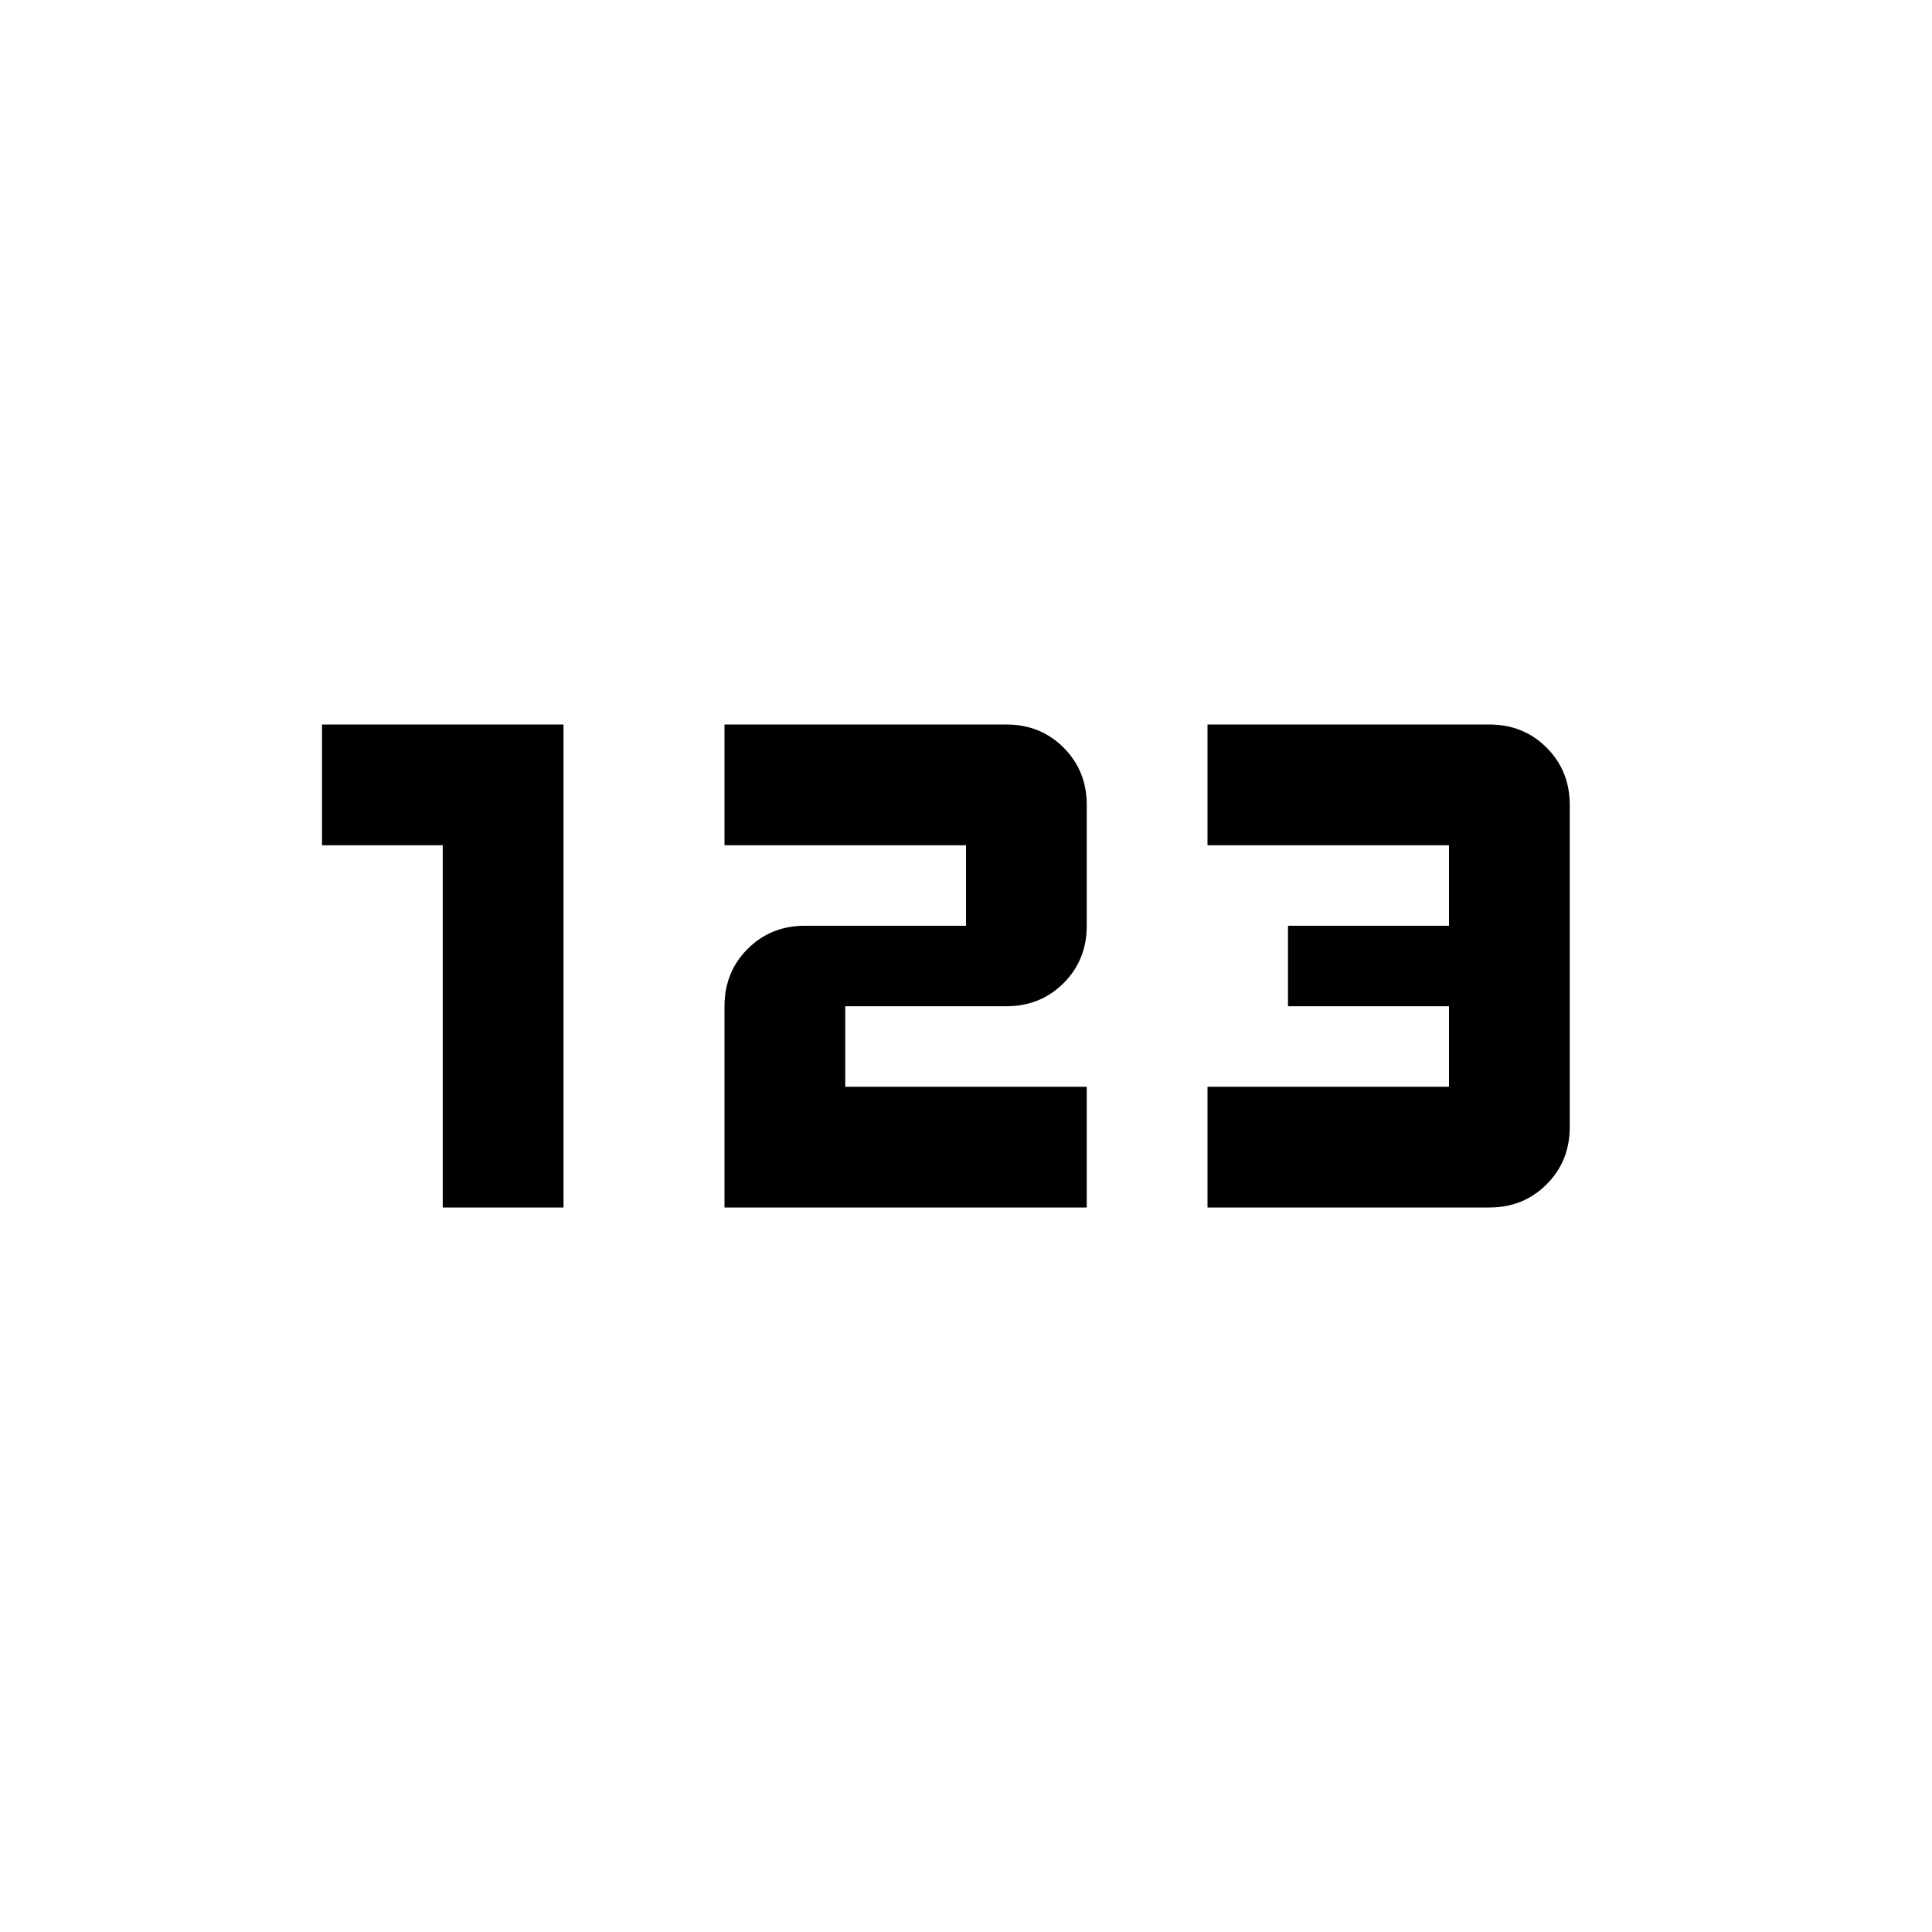
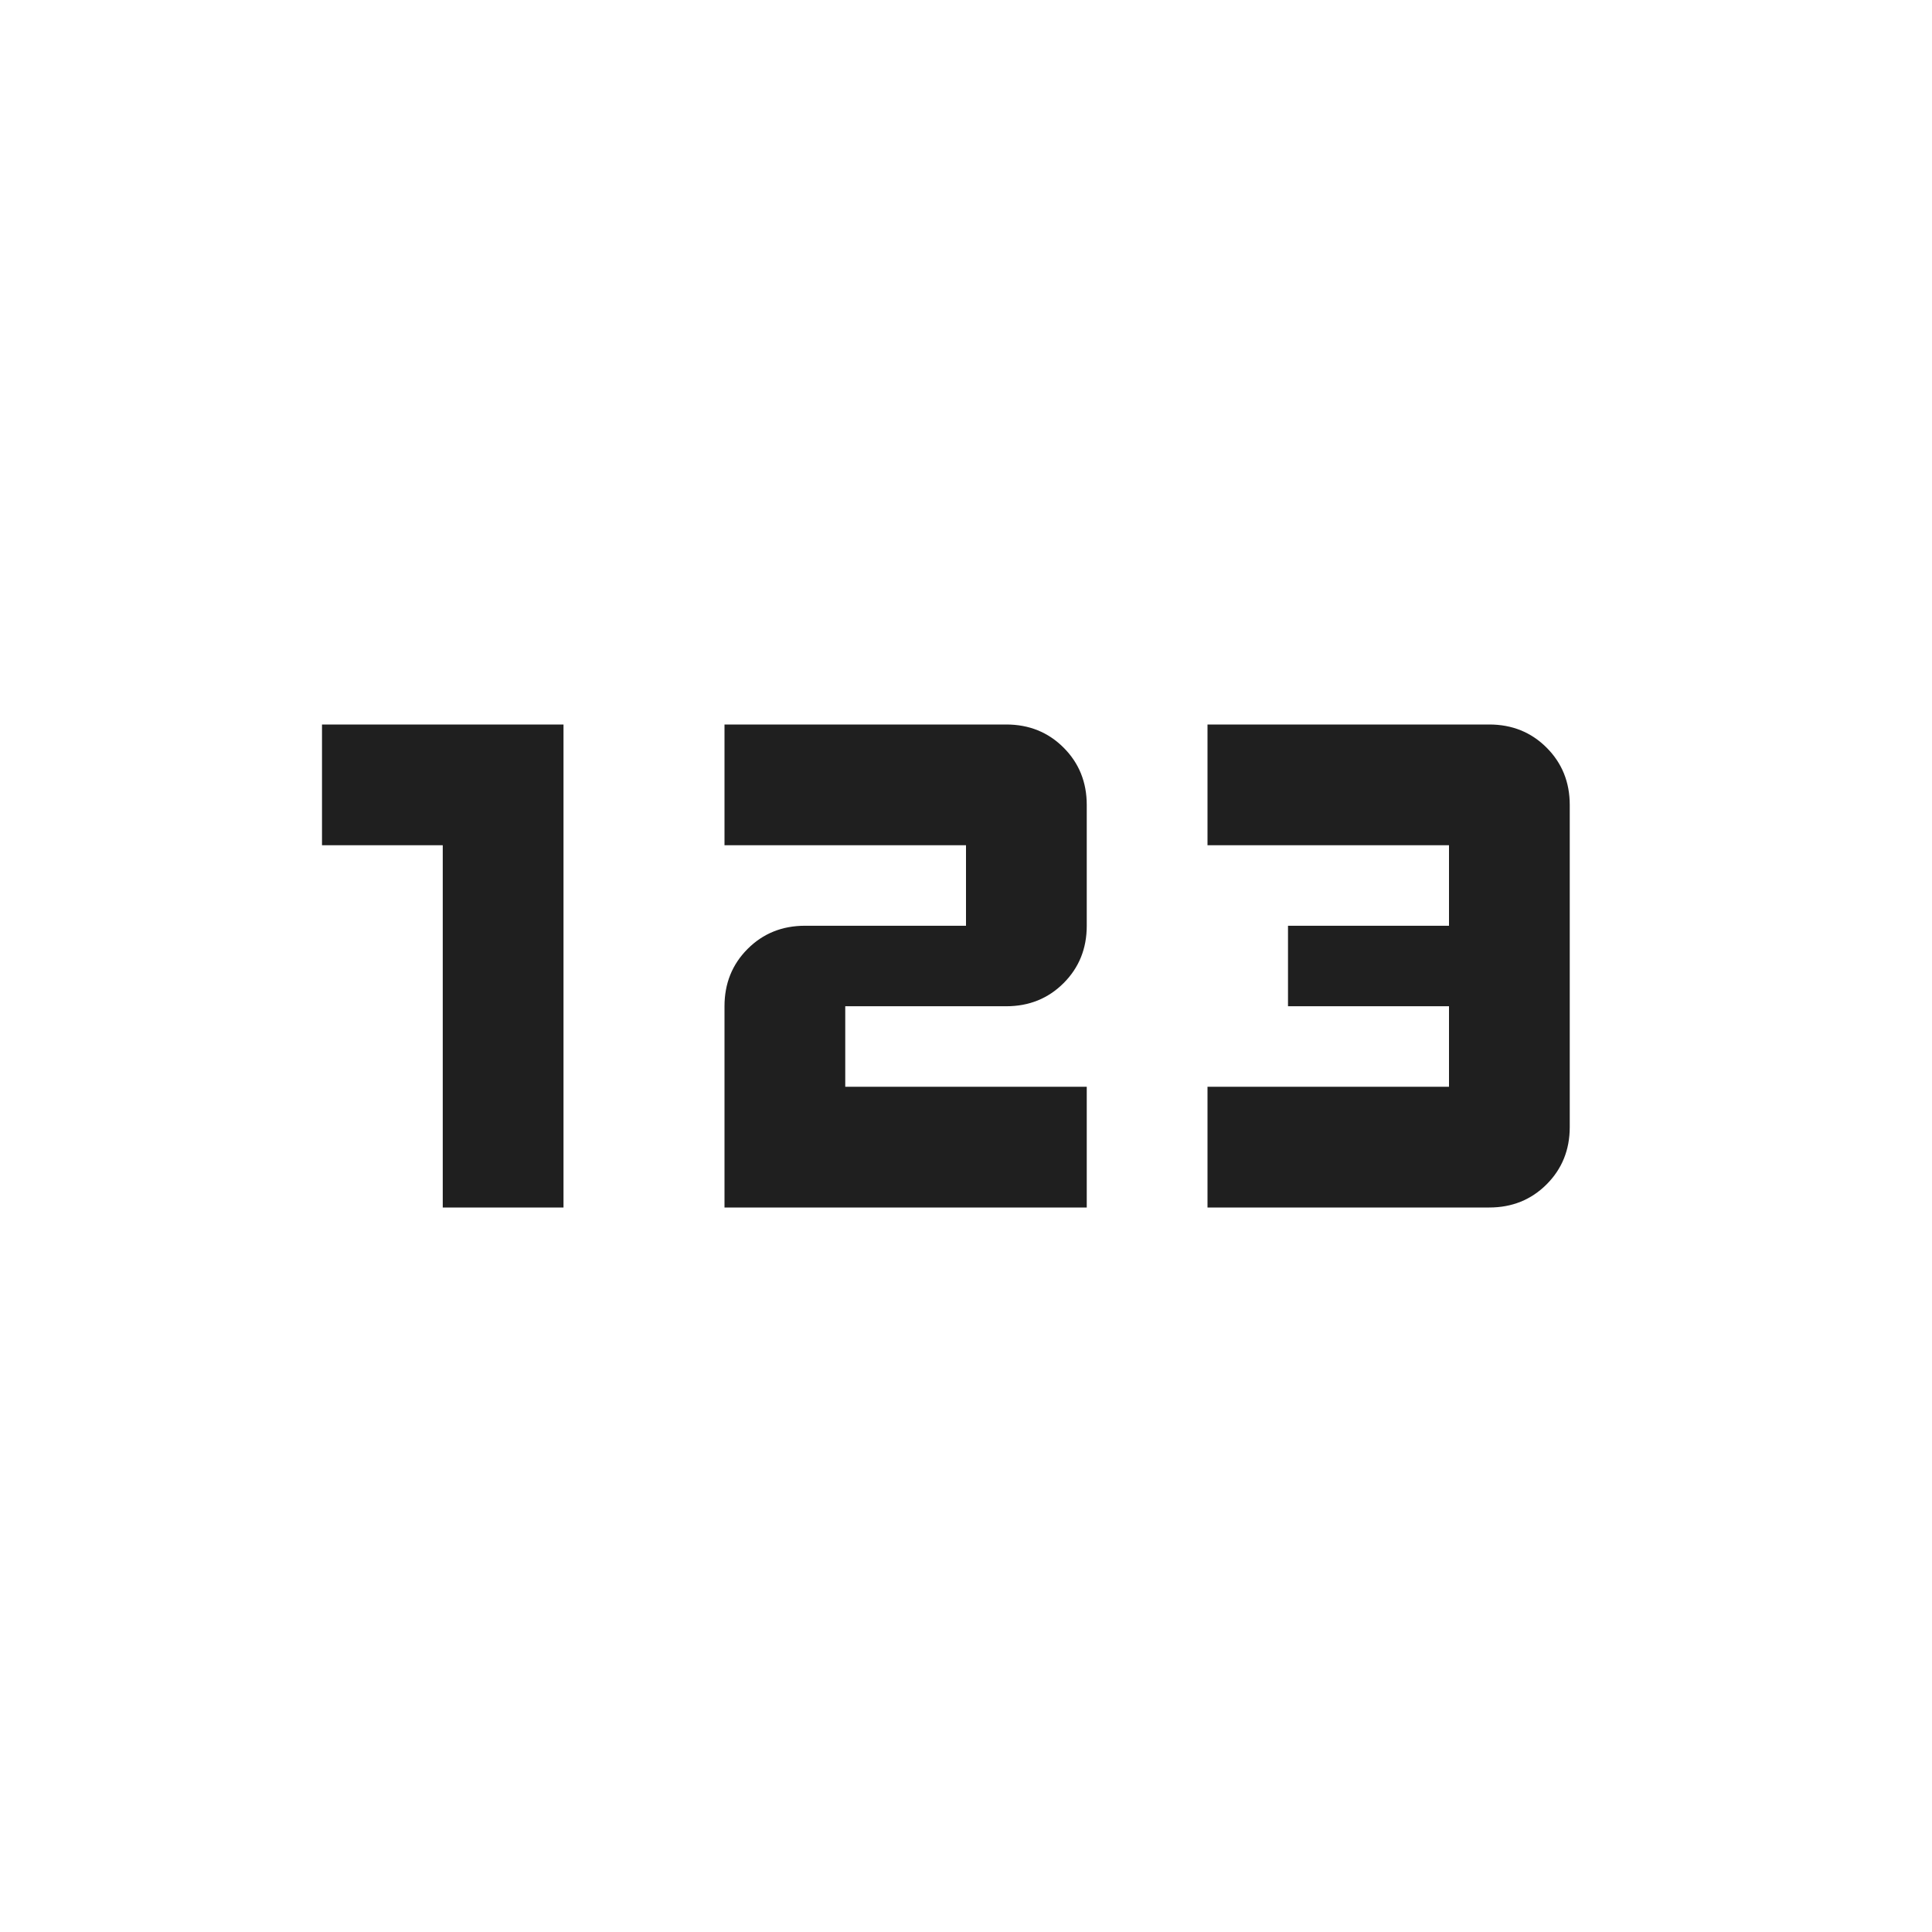
- <svg xmlns="http://www.w3.org/2000/svg" height="24px" viewBox="0 -960 960 960" width="24px" fill="ADB2D4">
+ <svg xmlns="http://www.w3.org/2000/svg" height="24px" viewBox="0 -960 960 960" width="24px" fill="#1f1f1f">
  <path d="M220-360v-180h-60v-60h120v240h-60Zm140 0v-100q0-17 11.5-28.5T400-500h80v-40H360v-60h140q17 0 28.5 11.5T540-560v60q0 17-11.5 28.5T500-460h-80v40h120v60H360Zm240 0v-60h120v-40h-80v-40h80v-40H600v-60h140q17 0 28.5 11.5T780-560v160q0 17-11.5 28.5T740-360H600Z" />
</svg>
